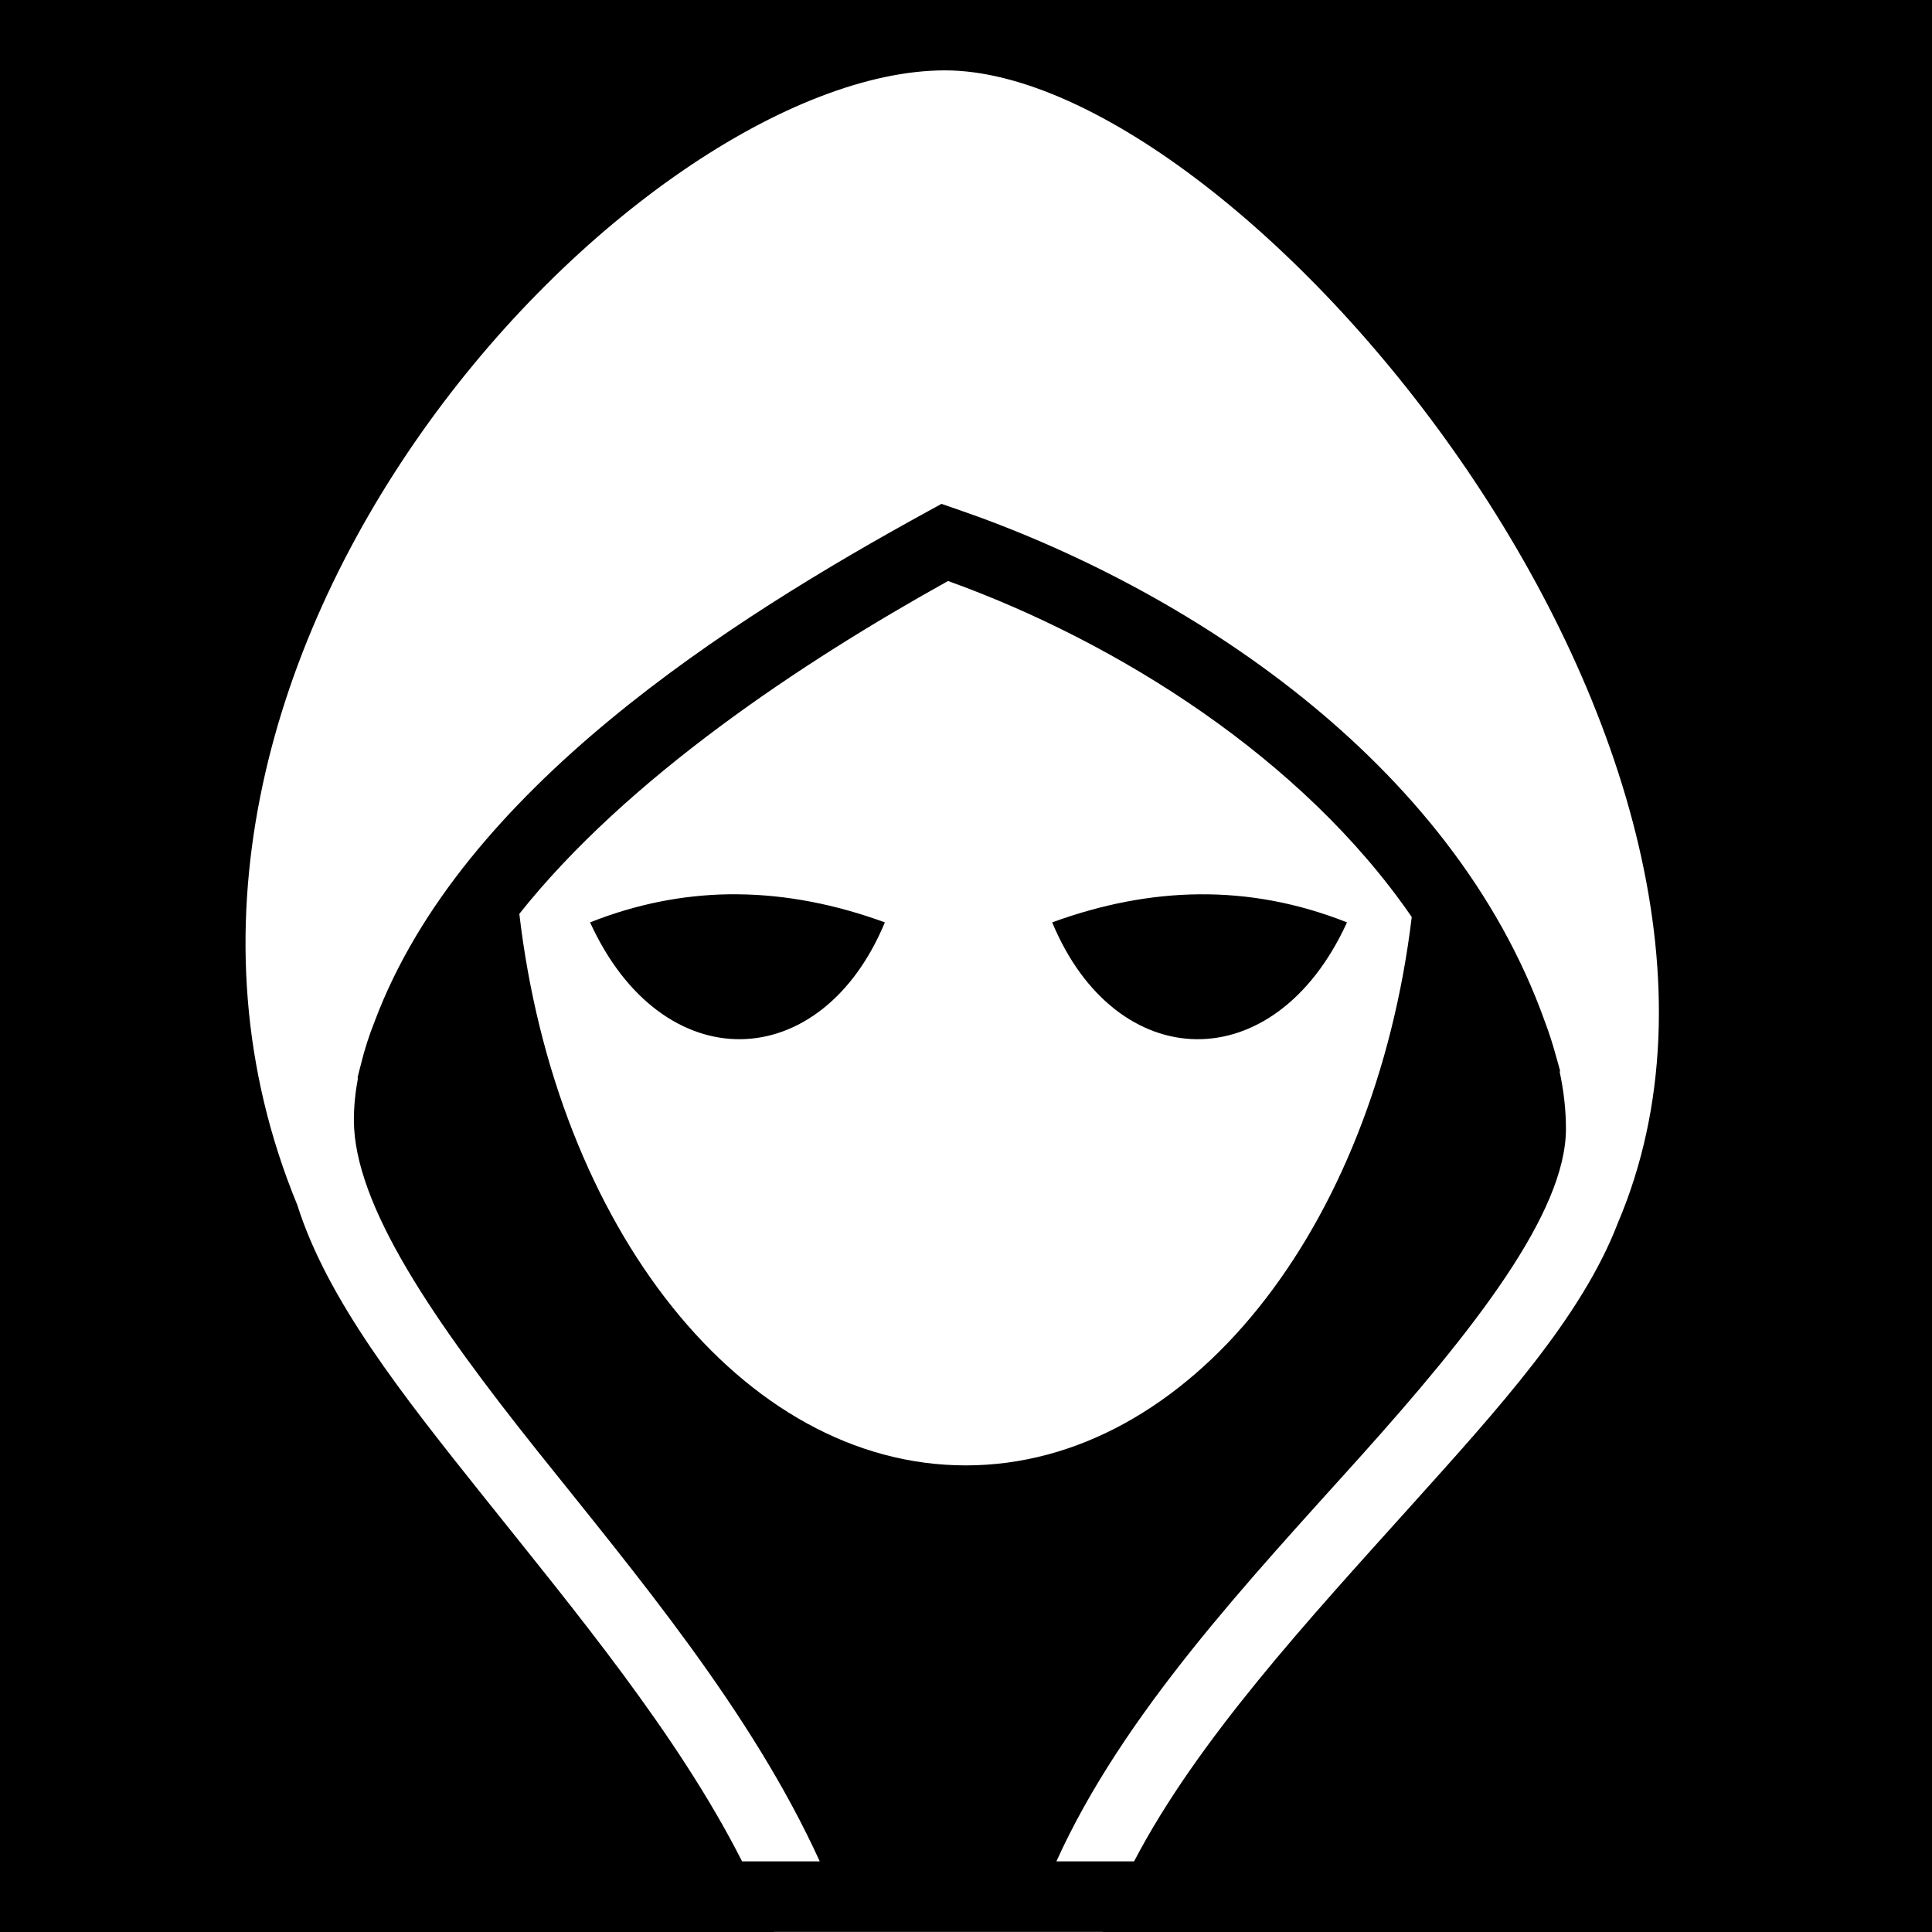
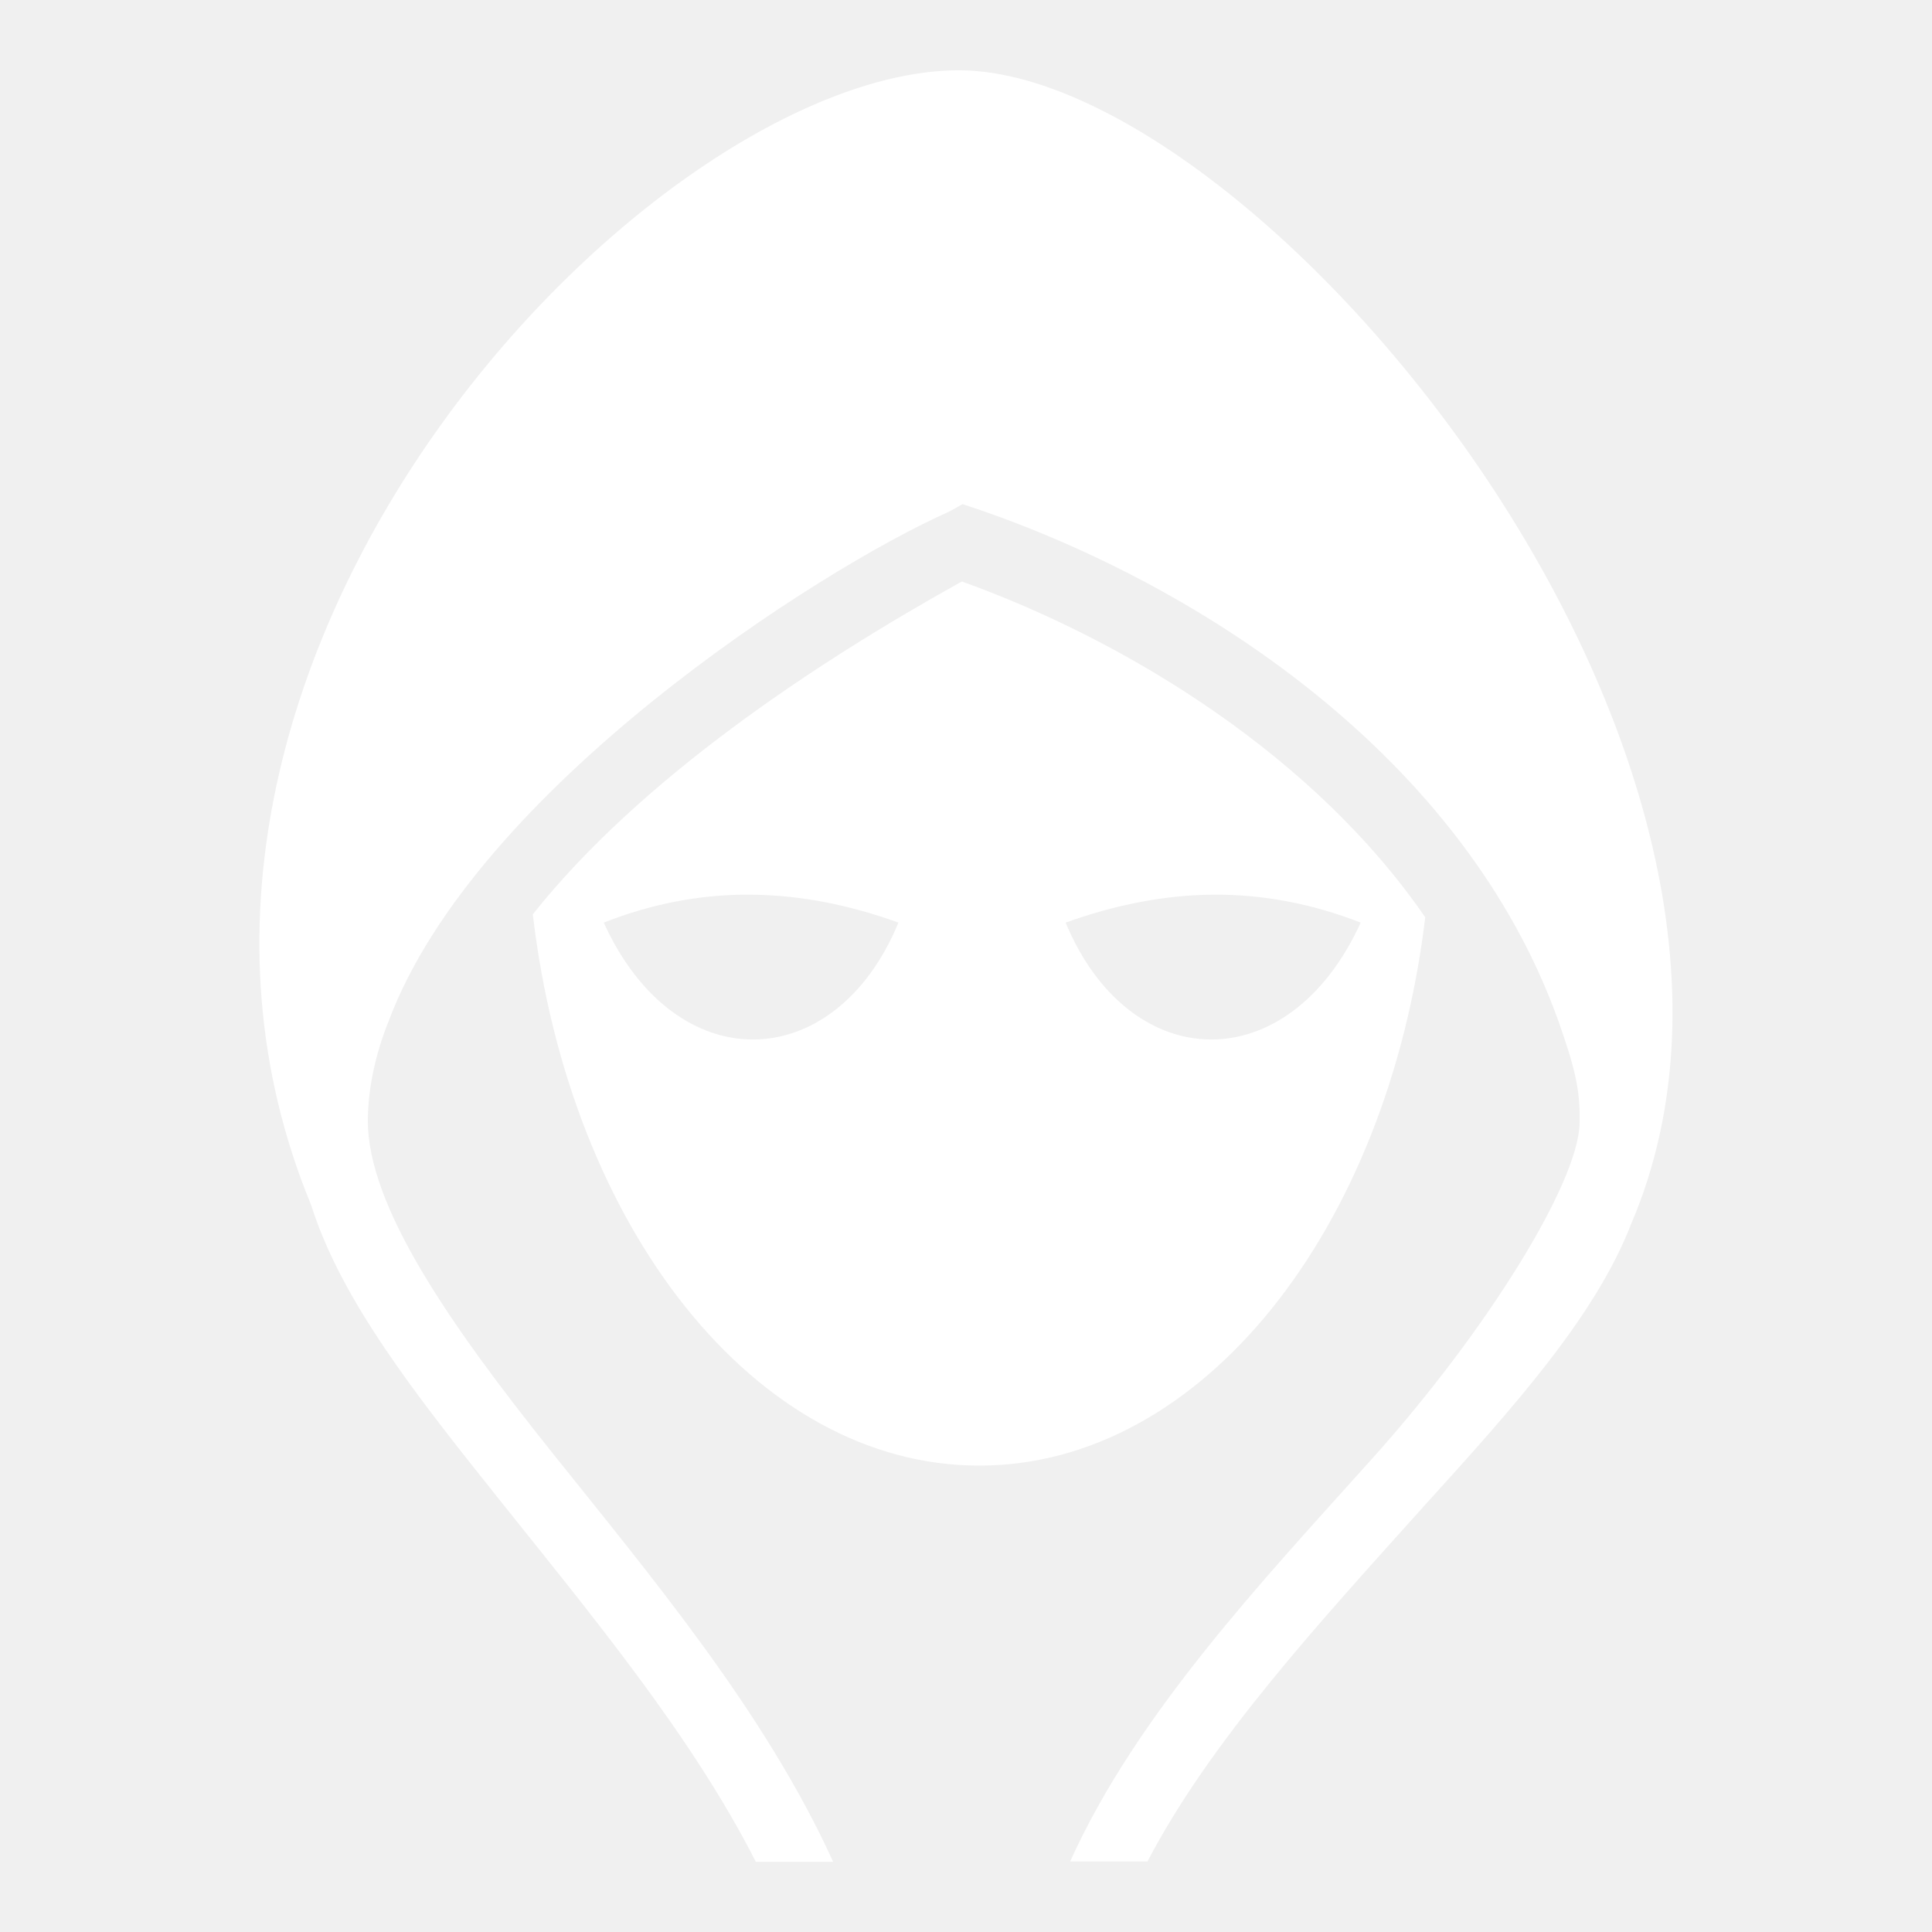
<svg xmlns="http://www.w3.org/2000/svg" viewBox="0 0 512 512">
-   <path d="M0 0h512v512H0z" />
-   <path d="M250.453 18.648c-81.376 0-231.45 155.81-171.668 300.672 7.978 25.267 27.867 50.345 49.205 77.076 24.453 30.633 51.61 63.238 68.668 96.885h20.584c-18.13-39.8-48.558-75.86-74.646-108.542-27.415-34.343-48.813-65.267-48.815-87.95.002-3.61.377-7.333 1.09-11.136l-.12-.027c.287-1.23.598-2.455.924-3.674.913-3.757 2.14-7.578 3.68-11.436 23.075-61.4 94.16-106.3 146.552-135.014l3.594-1.97 3.906 1.345c60.932 20.9 131.302 66.756 155.967 135.77 1.134 3.01 2.114 6.012 2.914 8.998.41 1.413.81 2.832 1.182 4.263l-.156.04c1.1 5.15 1.68 10.232 1.678 15.177v.002c0 22.304-24.448 53.49-55.04 87.512-29.063 32.318-62.31 67.554-79.997 106.644h20.59c16.756-32.134 46.205-64.013 73.303-94.147 23.14-25.733 45.285-49.998 54.867-74.945 52.844-124.03-99.228-305.54-178.262-305.54zm.797 135.32c-38.68 21.5-85.036 52.22-113.623 88.212 9.72 83.004 58.994 146.164 118.31 146.164 59.117 0 108.24-62.733 118.19-145.323-28.928-42.097-78.05-72.91-122.877-89.05zM193 237c.814-.013 1.624-.006 2.438 0 13.02.102 26.043 2.687 39.062 7.438-16.848 40.6-58.98 41.963-78.125 0 12.206-4.835 24.42-7.24 36.625-7.438zm124.906 0c13.02-.102 26.043 2.28 39.063 7.438-19.148 41.963-61.28 40.6-78.126 0 13.02-4.75 26.043-7.336 39.062-7.438zm-112.82 274.97l.135.32h86.844l.13-.32h-87.108z" fill="#fff" fill-rule="evenodd" />
+   <path fill="#fff" d="M254.1 18.63c-81.4 0-231.43 155.97-171.63 300.77 8 25.3 27.83 50.4 49.13 77.1 24.4 30.6 51.6 63.2 68.7 96.9h20.5c-18.1-39.8-48.5-75.9-74.6-108.6-27.4-34.3-48.73-65.2-48.73-87.9.1-9.1 2.23-18.1 5.53-26.3 23-61.4 114-119.7 148.5-135l3.6-2 3.9 1.3c60.9 20.9 129.3 66.7 154 135.7 4.1 11.7 5.9 18 5.6 27.3-.5 15.8-24.5 54.7-55 88.7-29.1 32.4-62.4 67.7-80 106.7h20.5c16.8-32.2 46.2-64 73.3-94.2 23.2-25.6 45.3-50 54.9-74.8 52.9-124-99.2-305.67-178.2-305.67zm.8 135.47c-38.7 21.5-85.1 52.2-113.7 88.2 9.7 83 59 146.1 118.3 146.1 59.2 0 108.3-62.7 118.2-145.3-28.9-42.1-78-72.9-122.8-89zm-58.3 83h2.4c13.1.1 26.1 2.7 39.1 7.4-16.8 40.6-59 42-78.1 0 12.2-4.8 24.4-7.2 36.6-7.4zm124.9 0c13-.1 26 2.3 39.1 7.4-19.2 42-61.3 40.6-78.2 0 13.1-4.7 26.1-7.3 39.1-7.4z" />
</svg>
